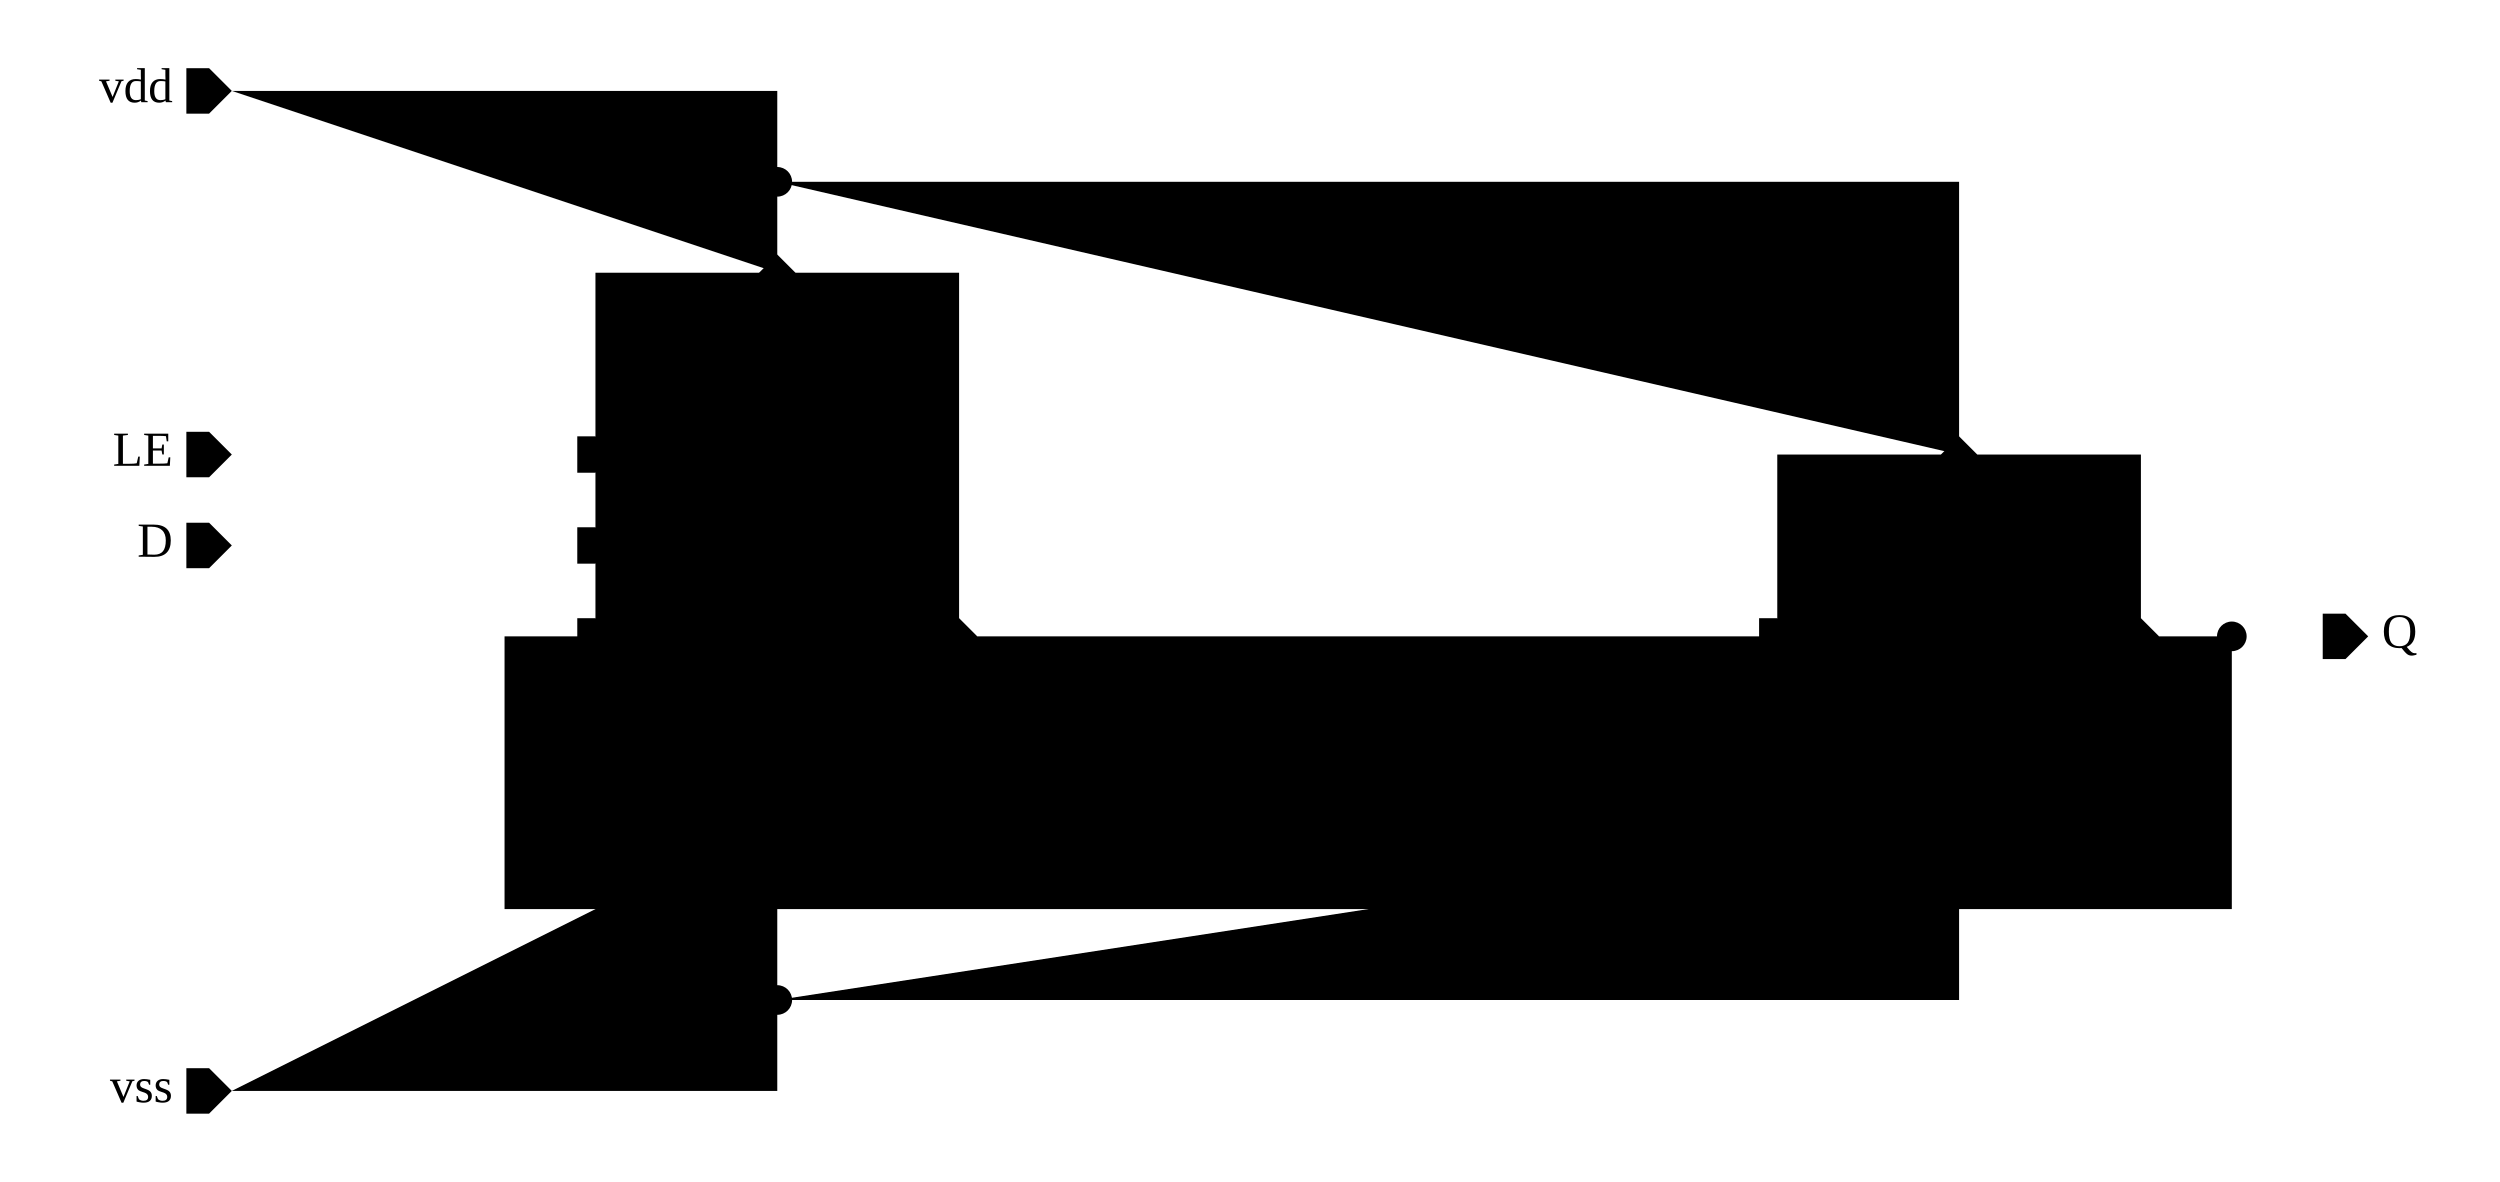
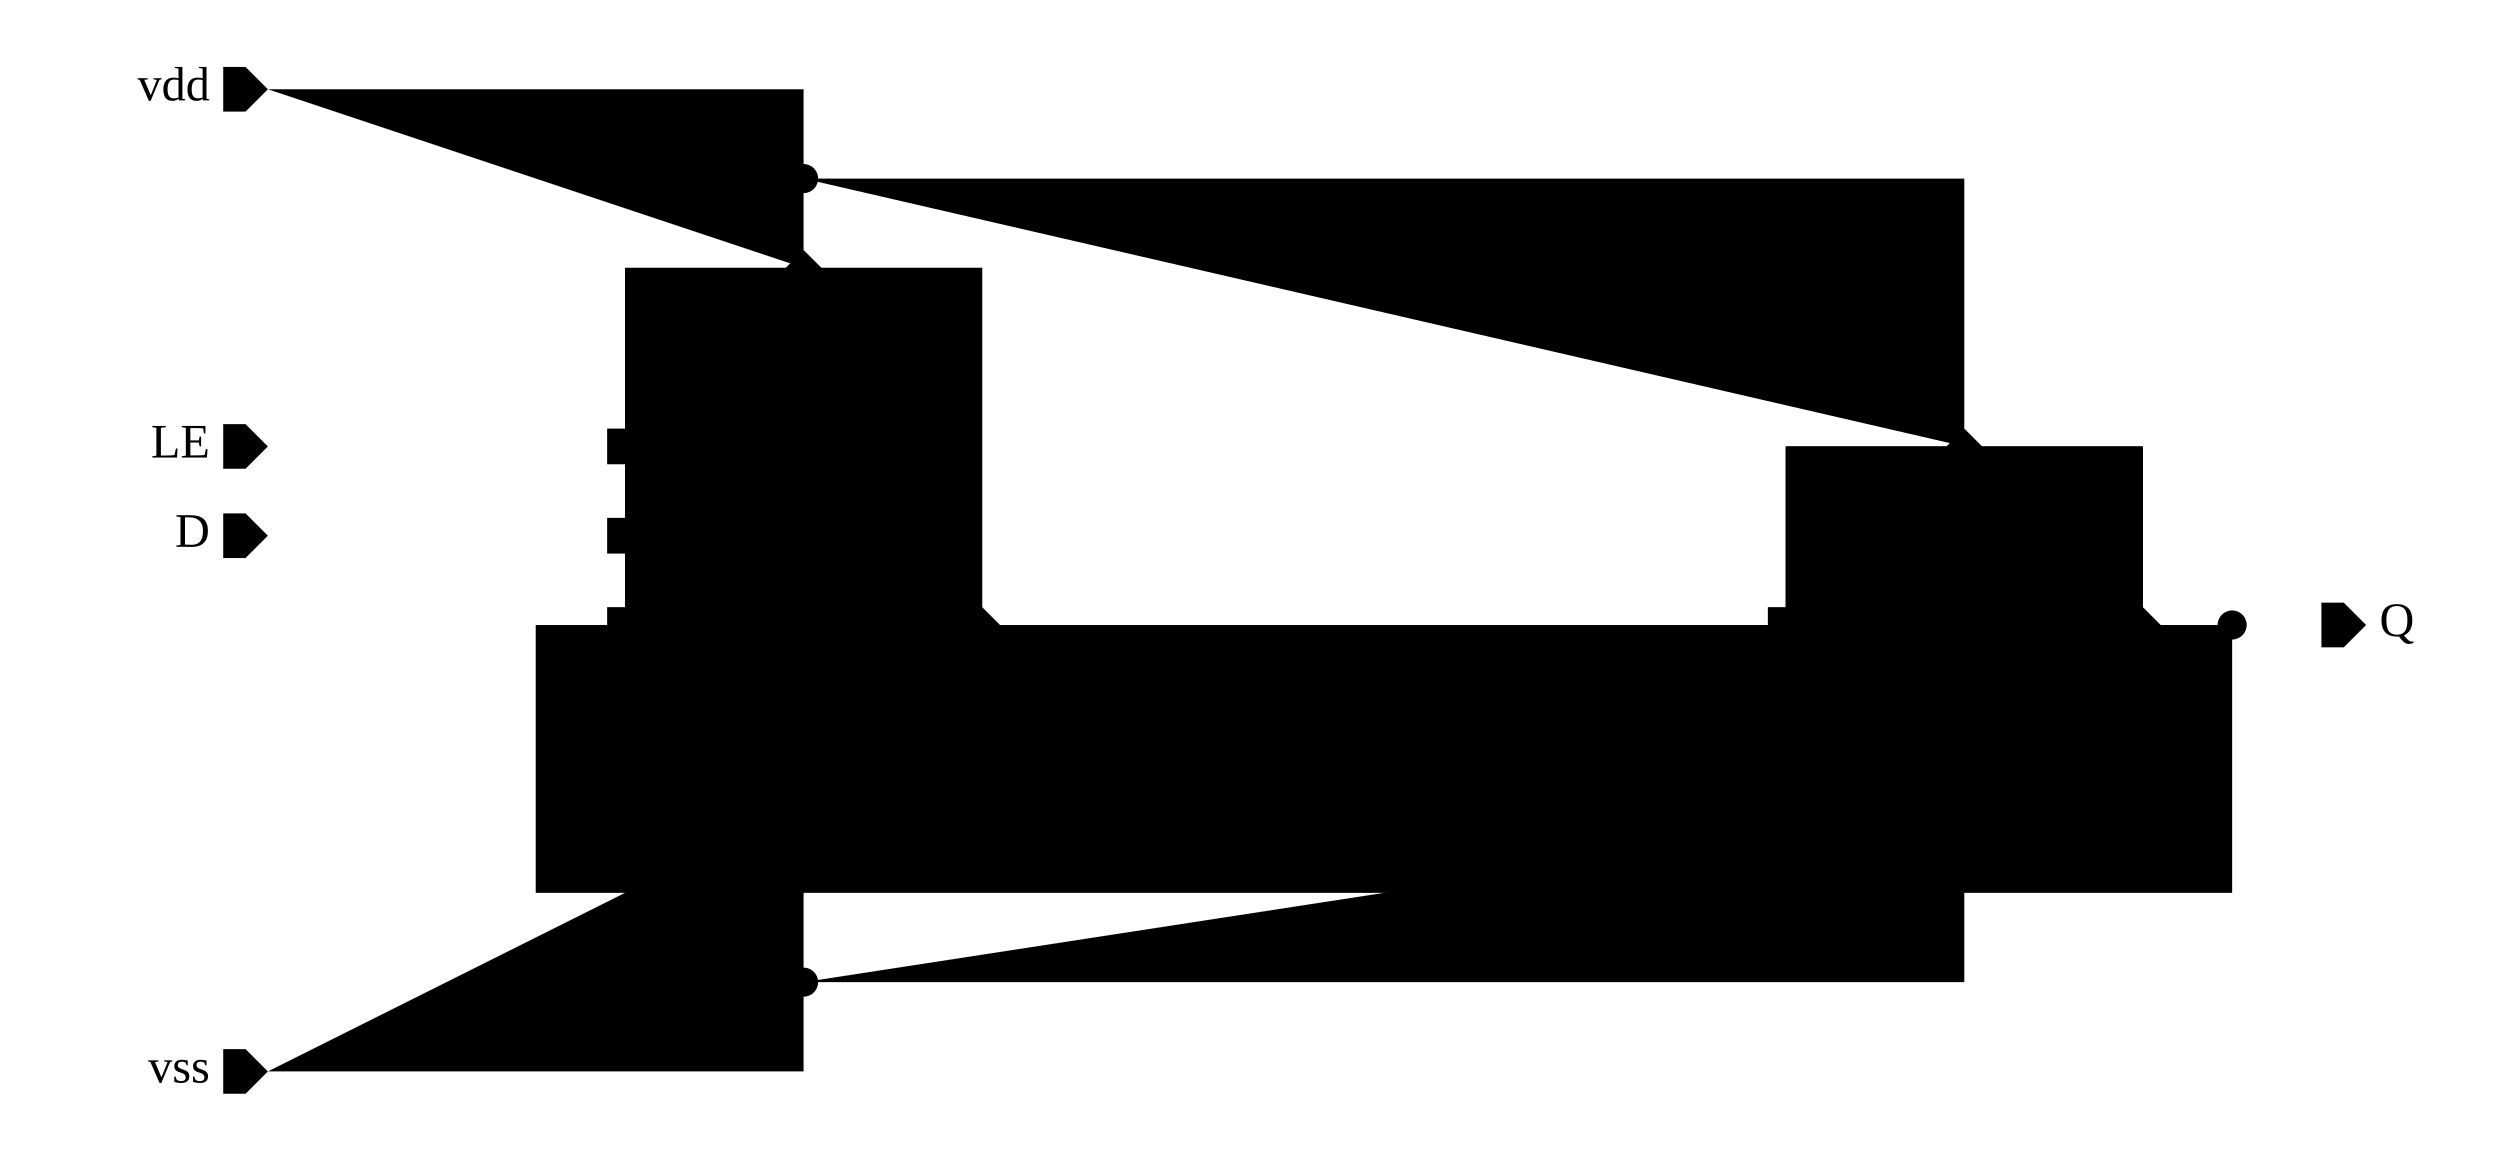
- <svg xmlns="http://www.w3.org/2000/svg" width="687.5px" height="325.0px" viewBox="-1.55 6.0 27.5 13.0">
+ <svg xmlns="http://www.w3.org/2000/svg" width="700.0px" height="325.0px" viewBox="-2.0 6.0 28.0 13.0">
  <g transform="matrix(1 0 0 -1 0 25.0)">
    <path d="M24.0 12.0 L23.0 12.0 L22.0 12.0" class="schemWire" />
    <path d="M23.0 12.0 L23.0 9.0 L4.0 9.0 L4.0 12.0 L5.0 12.0" class="schemWire" />
    <path d="M1.0 18.0 L2.0 18.0 L7.0 18.0 L7.0 17.0 L7.0 16.0" class="schemWire" />
    <path d="M7.0 17.0 L20.0 17.0 L20.0 14.0" class="schemWire" />
    <path d="M1.0 7.0 L2.0 7.0 L7.0 7.0 L7.0 8.0 L7.0 10.0" class="schemWire" />
    <path d="M7.0 8.0 L20.0 8.0 L20.0 10.0" class="schemWire" />
    <path d="M1.0 13.0 L5.0 13.0" class="schemWire" />
    <path d="M1.0 14.0 L5.0 14.0" class="schemWire" />
    <path d="M9.0 12.0 L18.0 12.0" class="schemWire" />
    <circle cx="7.0" cy="17.0" r="0.163" class="connPoint" />
    <circle cx="7.0" cy="8.0" r="0.163" class="connPoint" />
    <circle cx="23.0" cy="12.0" r="0.163" class="connPoint" />
    <g>
      <rect x="5.0" y="10.0" width="4.0" height="6.0" class="symbolOutline" />
+       <text transform="matrix(0.045 0 0 -0.045 5.125 15.875)" dominant-baseline="hanging" text-anchor="start" class="instanceName">m1</text>
      <text transform="matrix(0.045 0 0 -0.045 8.875 15.875)" dominant-baseline="hanging" text-anchor="end" class="cellName">Mux2</text>
-       <text transform="matrix(0.045 0 0 -0.045 8.875 10.125)" dominant-baseline="ideographic" text-anchor="end" class="params" />
-       <text transform="matrix(0.045 0 0 -0.045 5.125 15.875)" dominant-baseline="hanging" text-anchor="start" class="instanceName">m1</text>
+       <path d="M0.0 0.0 L4.0 0.0 L4.0 6.0 L0.0 6.0 Z" transform="matrix(1 0 0 1 5.0 10.0)" class="symbolPoly" />
      <path d="M0 0 L0.2 0 L0.2 -0.2 L0 -0.4 L-0.2 -0.2 L-0.2 0 Z" transform="matrix(0 1 -1 0 8.8 12.0)" class="pinArrow" />
-       <text transform="matrix(0.045 0 0 -0.045 8.875 12.125)" dominant-baseline="ideographic" text-anchor="end" class="pinLabel">y</text>
+       <text transform="matrix(0.045 0 0 -0.045 8.875 11.875)" dominant-baseline="hanging" text-anchor="end" class="pinLabel">y</text>
      <path d="M0 0 L0.2 -0.2 L0.2 -0.4 L0 -0.4 L-0.2 -0.4 L-0.2 -0.2 Z" transform="matrix(0 -1 1 0 5.2 12.0)" class="pinArrow" />
-       <text transform="matrix(0.045 0 0 -0.045 5.125 12.125)" dominant-baseline="ideographic" text-anchor="start" class="pinLabel">a</text>
+       <text transform="matrix(0.045 0 0 -0.045 5.125 11.875)" dominant-baseline="hanging" text-anchor="start" class="pinLabel">a</text>
      <path d="M0 0 L0.2 -0.2 L0.2 -0.4 L0 -0.4 L-0.2 -0.4 L-0.2 -0.2 Z" transform="matrix(0 -1 1 0 5.2 13.0)" class="pinArrow" />
-       <text transform="matrix(0.045 0 0 -0.045 5.125 13.125)" dominant-baseline="ideographic" text-anchor="start" class="pinLabel">b</text>
+       <text transform="matrix(0.045 0 0 -0.045 5.125 12.875)" dominant-baseline="hanging" text-anchor="start" class="pinLabel">b</text>
      <path d="M0 0 L0.2 -0.2 L0.2 -0.2 L0 -0.4 L-0.2 -0.2 L-0.2 -0.2 Z" transform="matrix(-1 0 0 -1 7.0 15.8)" class="pinArrow" />
      <text transform="matrix(0 0.045 0.045 0 6.875 15.875)" dominant-baseline="ideographic" text-anchor="end" class="pinLabel">vdd</text>
      <path d="M0 0 L0.2 -0.2 L0.2 -0.2 L0 -0.4 L-0.2 -0.2 L-0.2 -0.2 Z" transform="matrix(1 0 0 1 7.0 10.2)" class="pinArrow" />
      <text transform="matrix(0 0.045 0.045 0 6.875 10.125)" dominant-baseline="ideographic" text-anchor="start" class="pinLabel">vss</text>
      <path d="M0 0 L0.2 -0.2 L0.2 -0.4 L0 -0.4 L-0.2 -0.4 L-0.2 -0.2 Z" transform="matrix(0 -1 1 0 5.2 14.0)" class="pinArrow" />
-       <text transform="matrix(0.045 0 0 -0.045 5.125 14.125)" dominant-baseline="ideographic" text-anchor="start" class="pinLabel">s</text>
+       <text transform="matrix(0.045 0 0 -0.045 5.125 13.875)" dominant-baseline="hanging" text-anchor="start" class="pinLabel">s</text>
    </g>
    <g>
      <rect x="18.0" y="10.0" width="4.0" height="4.0" class="symbolOutline" />
+       <text transform="matrix(0.045 0 0 -0.045 18.125 13.875)" dominant-baseline="hanging" text-anchor="start" class="instanceName">i1</text>
      <text transform="matrix(0.045 0 0 -0.045 21.875 13.875)" dominant-baseline="hanging" text-anchor="end" class="cellName">Inv</text>
-       <text transform="matrix(0.045 0 0 -0.045 21.875 10.125)" dominant-baseline="ideographic" text-anchor="end" class="params" />
-       <text transform="matrix(0.045 0 0 -0.045 18.125 13.875)" dominant-baseline="hanging" text-anchor="start" class="instanceName">i1</text>
+       <path d="M0.0 0.0 L4.0 0.0 L4.0 4.0 L0.0 4.0 Z" transform="matrix(1 0 0 1 18.0 10.0)" class="symbolPoly" />
      <path d="M0 0 L0.2 -0.2 L0.2 -0.2 L0 -0.4 L-0.2 -0.2 L-0.2 -0.2 Z" transform="matrix(-1 0 0 -1 20.0 13.8)" class="pinArrow" />
      <text transform="matrix(0 0.045 0.045 0 19.875 13.875)" dominant-baseline="ideographic" text-anchor="end" class="pinLabel">vdd</text>
      <path d="M0 0 L0.2 -0.2 L0.2 -0.2 L0 -0.4 L-0.2 -0.2 L-0.2 -0.2 Z" transform="matrix(1 0 0 1 20.0 10.2)" class="pinArrow" />
      <text transform="matrix(0 0.045 0.045 0 19.875 10.125)" dominant-baseline="ideographic" text-anchor="start" class="pinLabel">vss</text>
      <path d="M0 0 L0.2 -0.2 L0.2 -0.4 L0 -0.4 L-0.2 -0.4 L-0.2 -0.2 Z" transform="matrix(0 -1 1 0 18.2 12.0)" class="pinArrow" />
-       <text transform="matrix(0.045 0 0 -0.045 18.125 12.125)" dominant-baseline="ideographic" text-anchor="start" class="pinLabel">a</text>
+       <text transform="matrix(0.045 0 0 -0.045 18.125 11.875)" dominant-baseline="hanging" text-anchor="start" class="pinLabel">a</text>
      <path d="M0 0 L0.2 0 L0.2 -0.2 L0 -0.4 L-0.2 -0.2 L-0.2 0 Z" transform="matrix(0 1 -1 0 21.8 12.0)" class="pinArrow" />
-       <text transform="matrix(0.045 0 0 -0.045 21.875 12.125)" dominant-baseline="ideographic" text-anchor="end" class="pinLabel">y</text>
+       <text transform="matrix(0.045 0 0 -0.045 21.875 11.875)" dominant-baseline="hanging" text-anchor="end" class="pinLabel">y</text>
    </g>
    <g>
      <path d="M0 0 L0.25 -0.25 L0.25 -0.5 L0 -0.5 L-0.25 -0.5 L-0.25 -0.25 Z" transform="matrix(0 -1 1 0 1.0 13.0)" class="portArrow" />
      <text transform="matrix(0.045 0 0 -0.045 0.35 13.0)" dominant-baseline="middle" text-anchor="end" class="portLabel">D</text>
    </g>
    <g>
      <path d="M0 0 L0.25 -0.25 L0.25 -0.5 L0 -0.5 L-0.25 -0.5 L-0.25 -0.25 Z" transform="matrix(0 -1 1 0 1.0 14.0)" class="portArrow" />
      <text transform="matrix(0.045 0 0 -0.045 0.35 14.0)" dominant-baseline="middle" text-anchor="end" class="portLabel">LE</text>
    </g>
    <g>
      <path d="M0 0 L0.25 -0.25 L0.25 -0.5 L0 -0.5 L-0.25 -0.5 L-0.25 -0.25 Z" transform="matrix(0 -1 1 0 1.0 18.0)" class="portArrow" />
      <text transform="matrix(0.045 0 0 -0.045 0.35 18.0)" dominant-baseline="middle" text-anchor="end" class="portLabel">vdd</text>
    </g>
    <g>
      <path d="M0 0 L0.25 -0.25 L0.25 -0.5 L0 -0.5 L-0.25 -0.5 L-0.25 -0.25 Z" transform="matrix(0 -1 1 0 1.0 7.0)" class="portArrow" />
      <text transform="matrix(0.045 0 0 -0.045 0.35 7.0)" dominant-baseline="middle" text-anchor="end" class="portLabel">vss</text>
    </g>
    <g>
      <path d="M0 0 L0.25 0 L0.25 -0.25 L0 -0.5 L-0.25 -0.25 L-0.25 0 Z" transform="matrix(0 1 -1 0 24.0 12.0)" class="portArrow" />
      <text transform="matrix(0.045 0 0 -0.045 24.65 12.0)" dominant-baseline="middle" text-anchor="start" class="portLabel">Q</text>
    </g>
  </g>
</svg>
